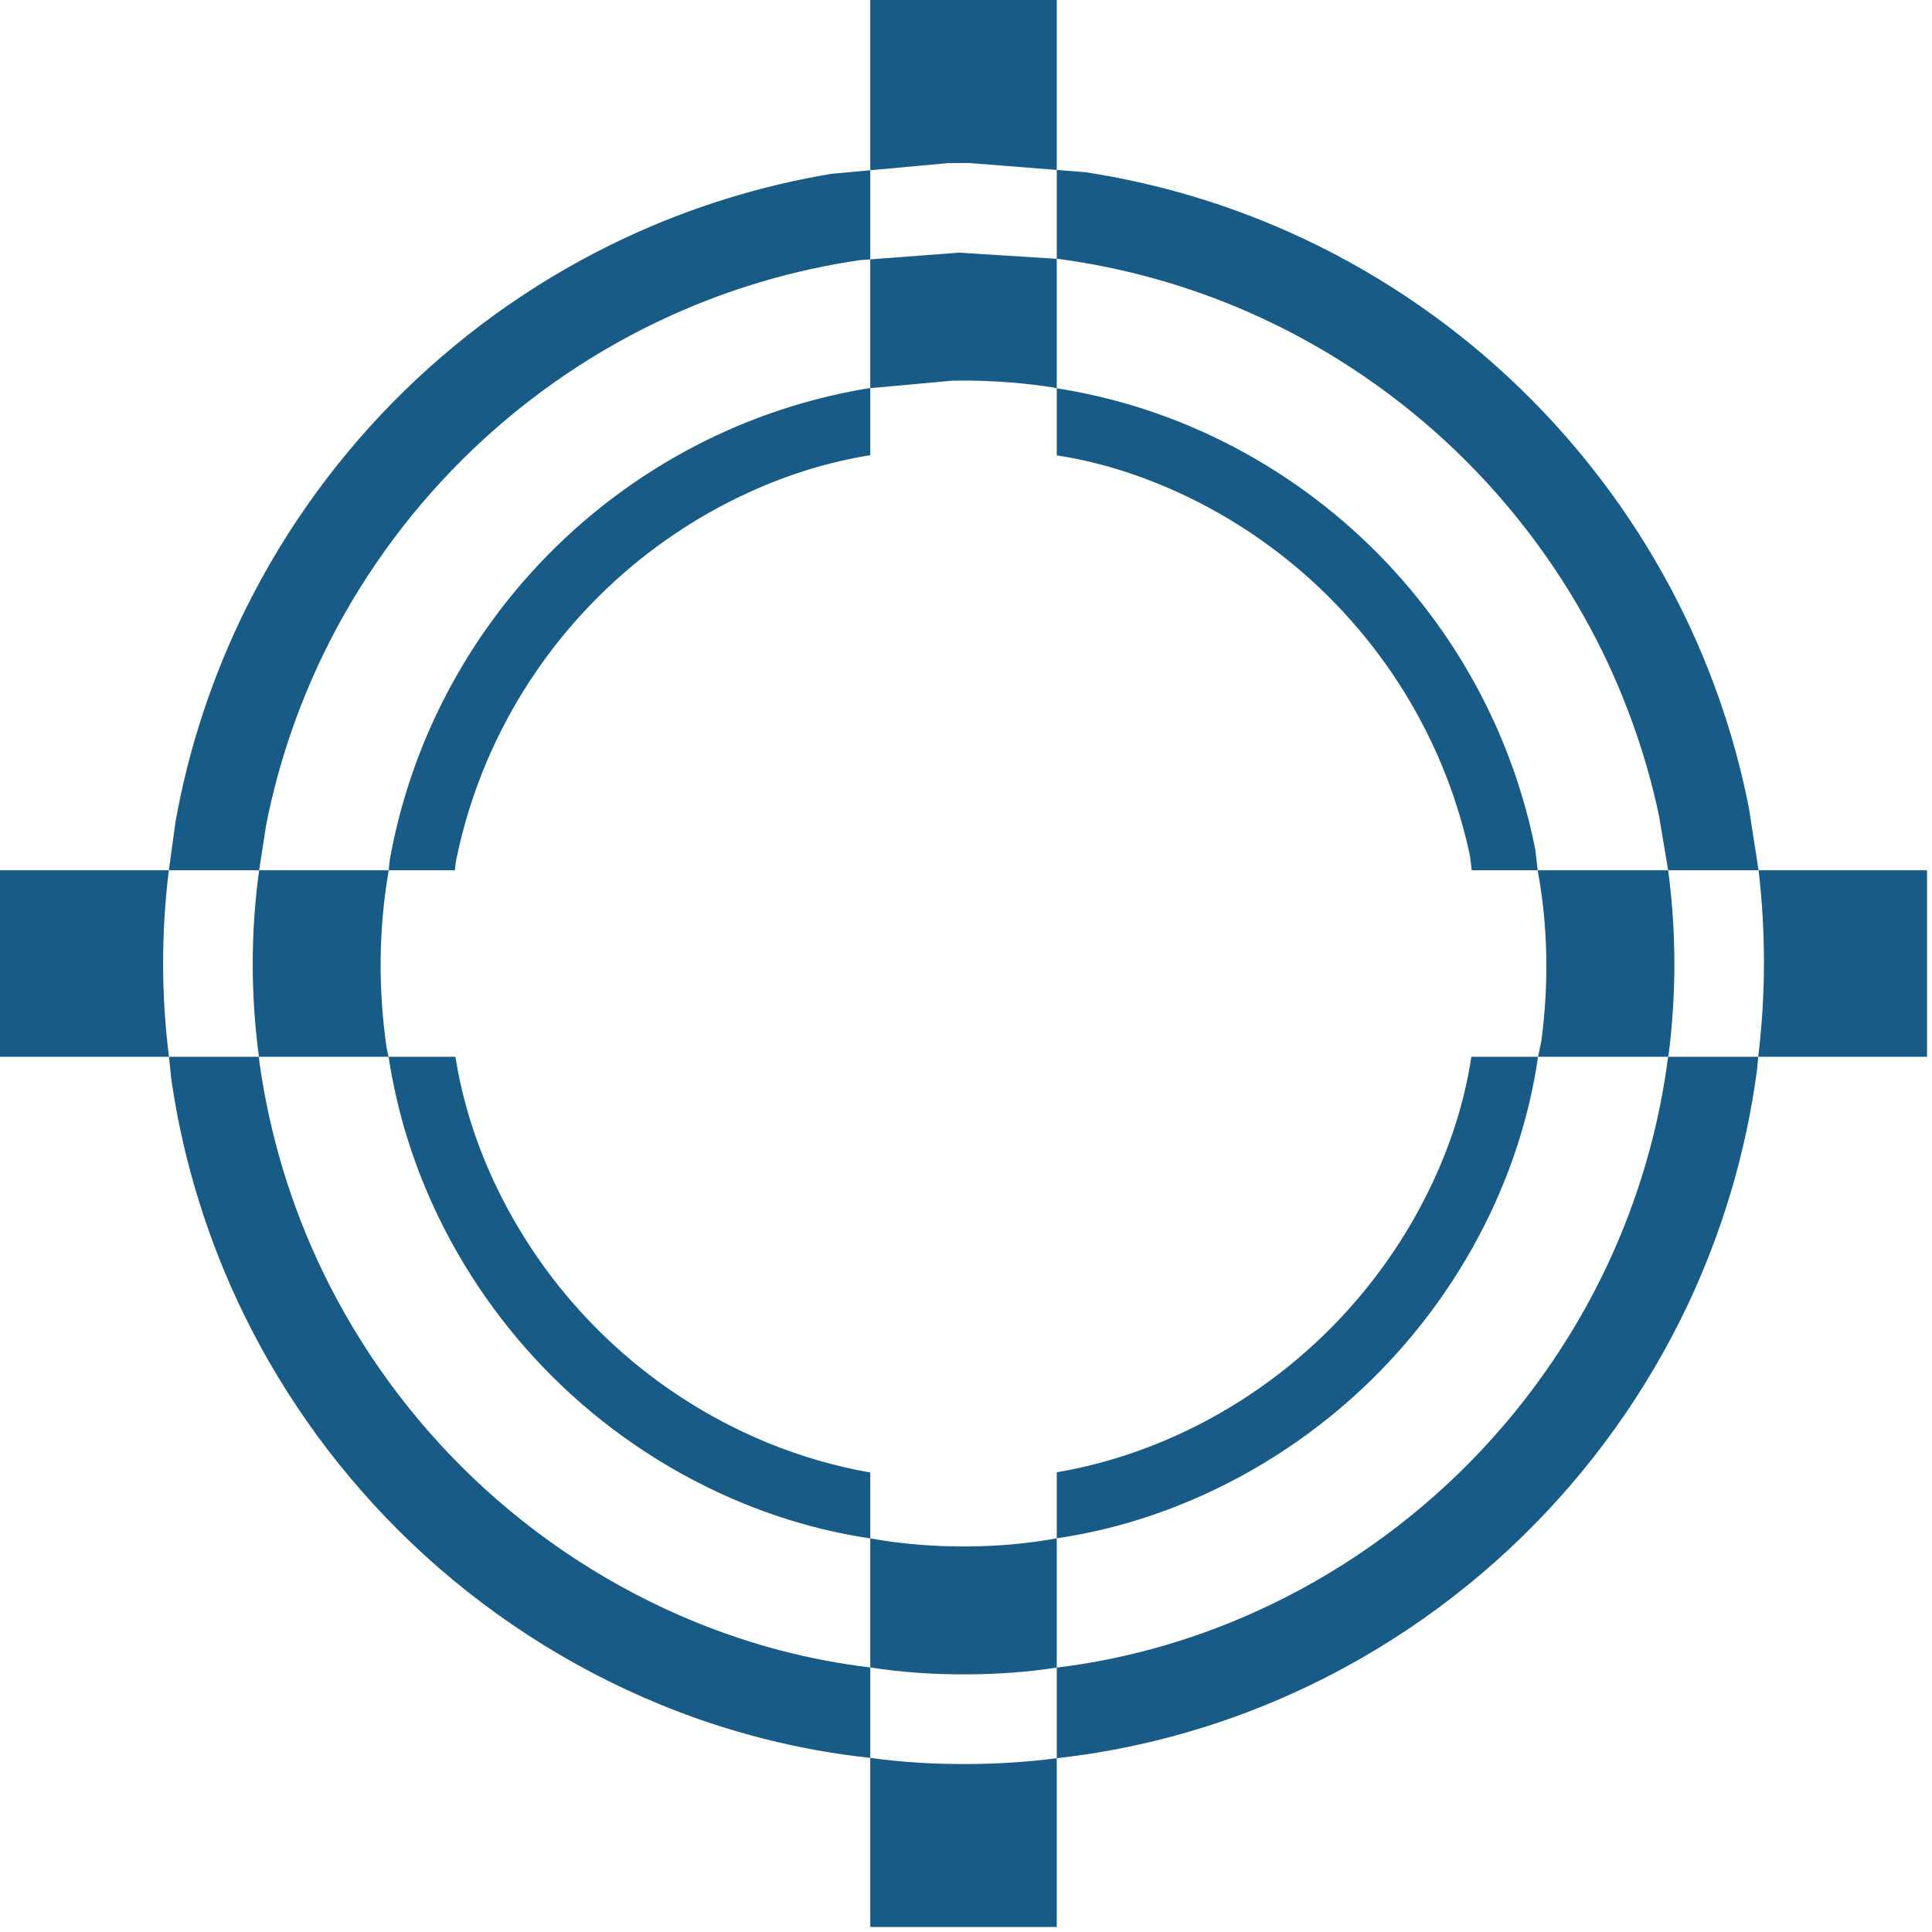
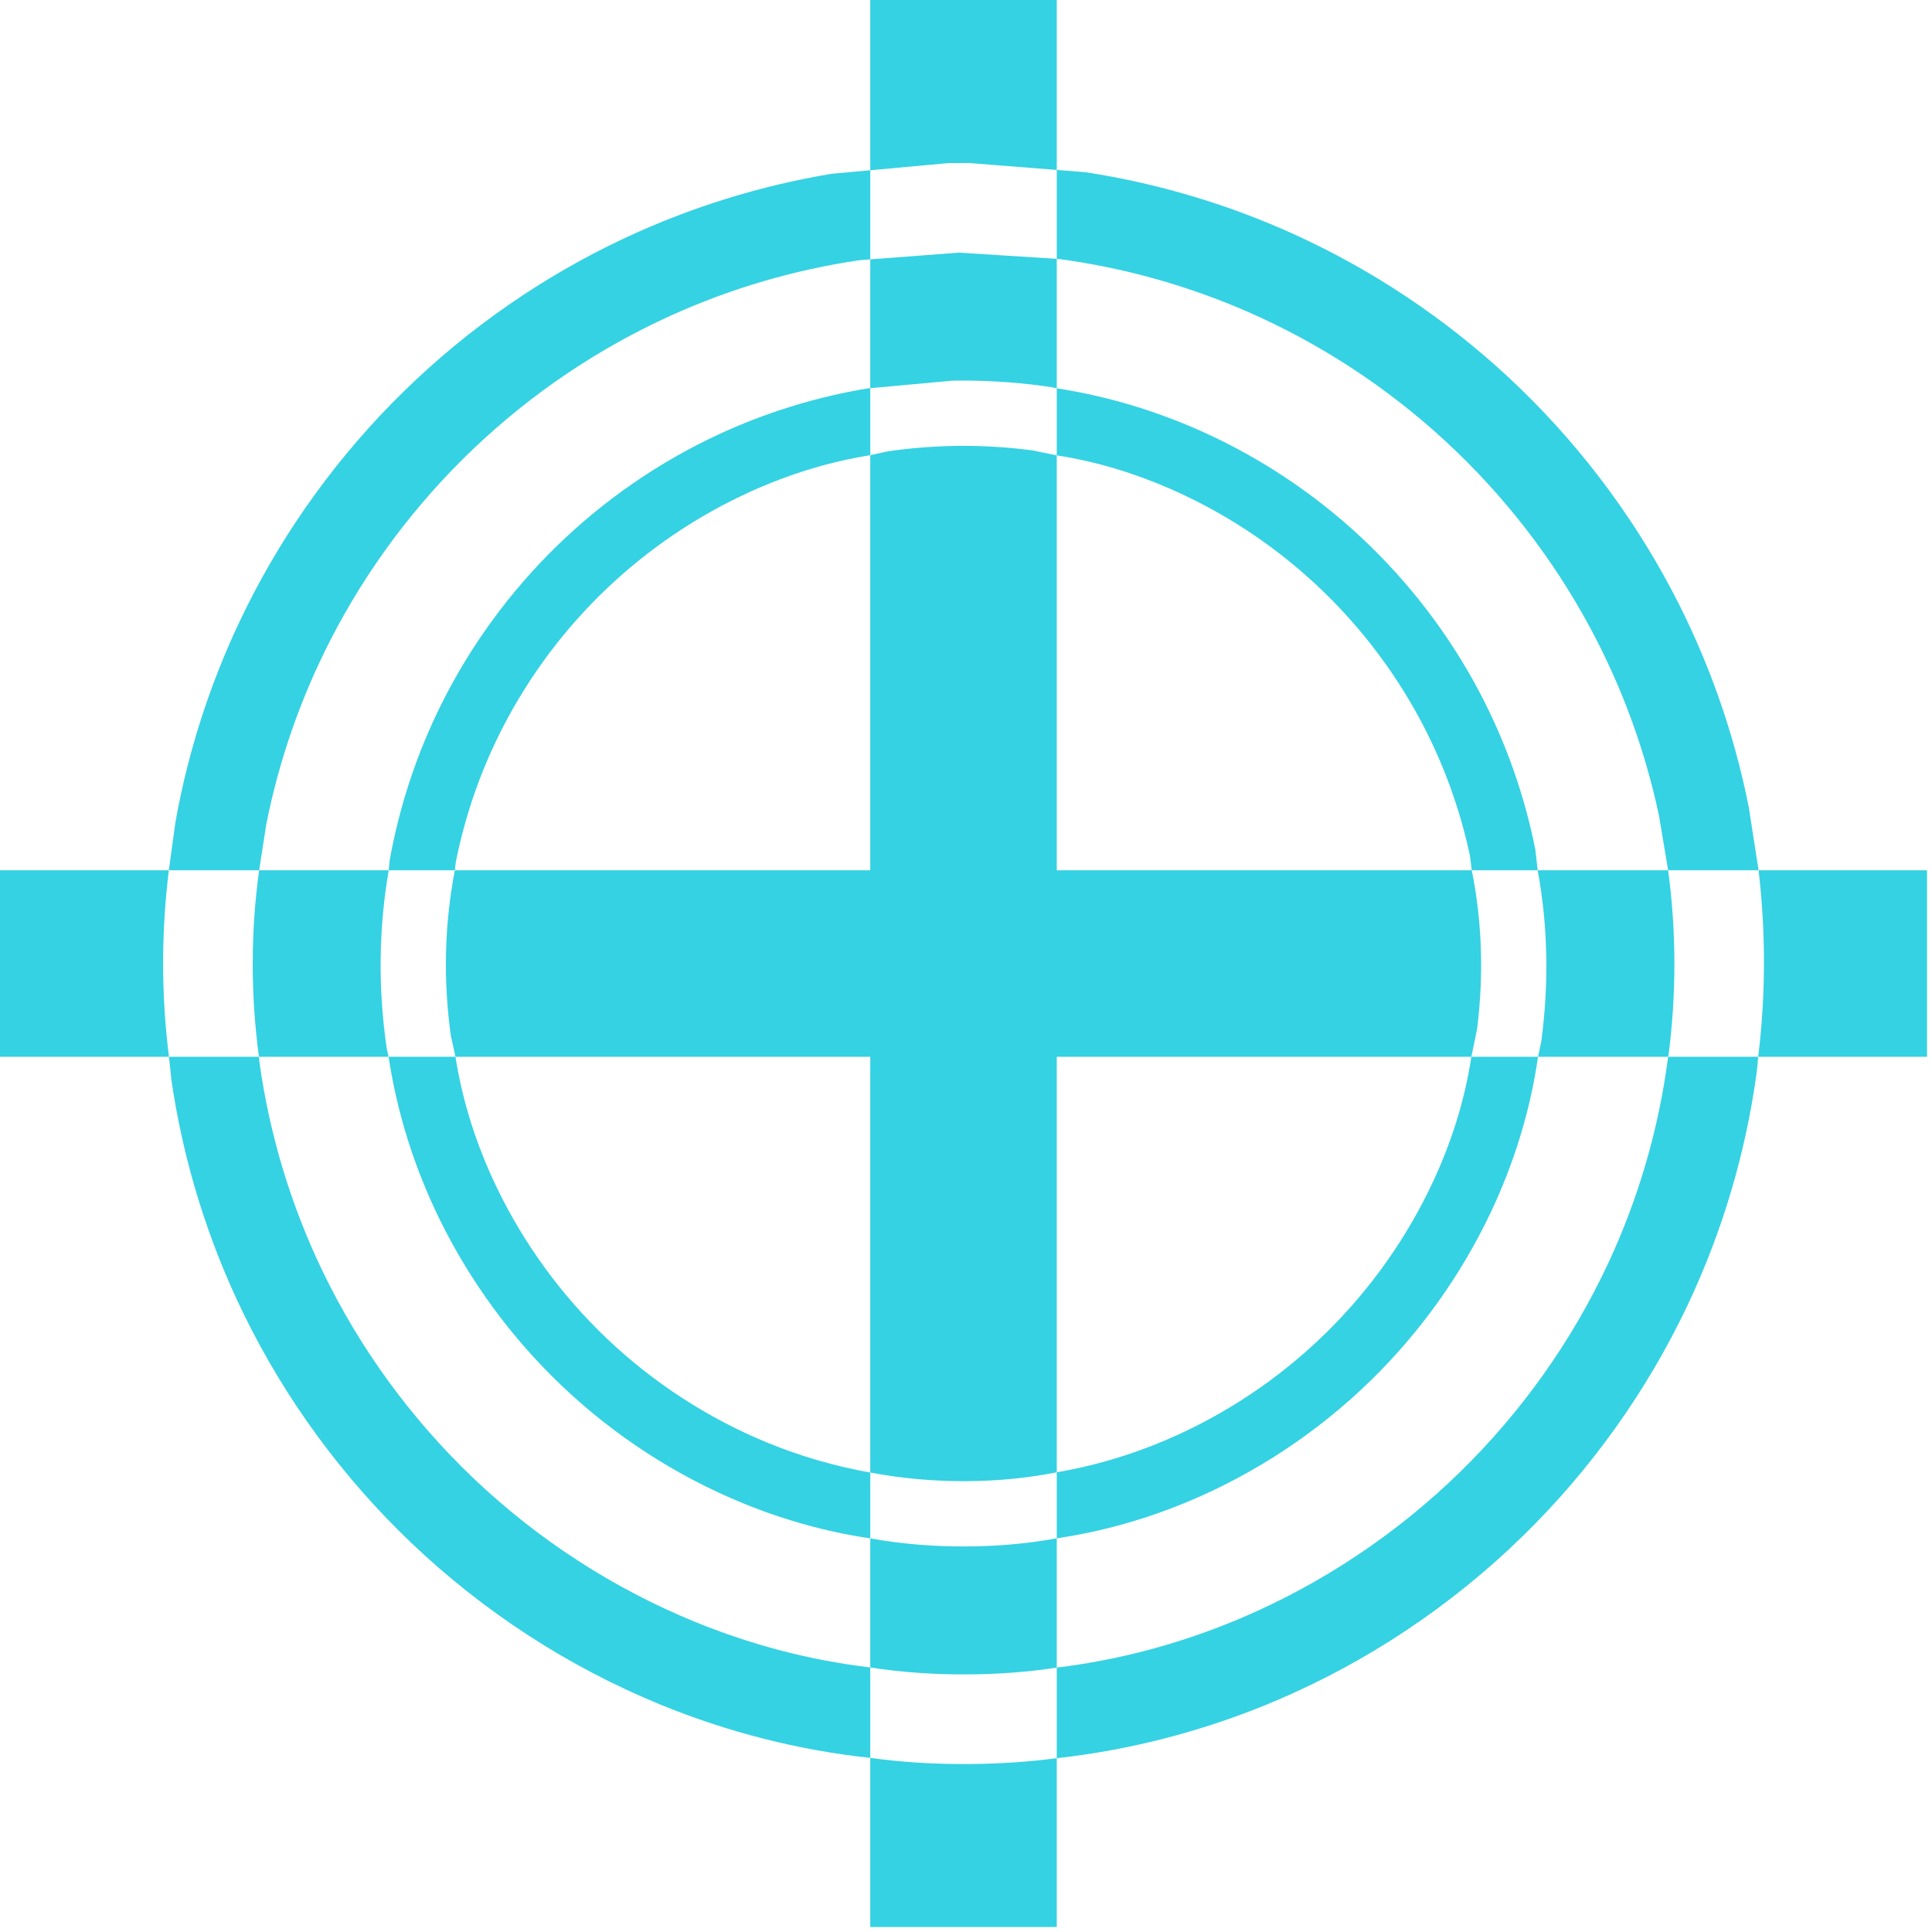
<svg xmlns="http://www.w3.org/2000/svg" width="100%" height="100%" viewBox="0 0 259 259" version="1.1" xml:space="preserve" style="fill-rule:evenodd;clip-rule:evenodd;stroke-linejoin:round;stroke-miterlimit:2;">
-   <path d="M116.667,235.658c-9.625,-1.027 -19.079,-3.442 -28.05,-7.11c-12.389,-5.066 -23.792,-12.476 -33.478,-21.712c-9.197,-8.769 -16.828,-19.161 -22.417,-30.575c-4.844,-9.892 -8.139,-20.529 -9.736,-31.427l-0.334,-3.167l12.06,-0l0.081,0.831c1.358,9.686 4.224,19.148 8.471,27.957c4.988,10.344 11.859,19.759 20.169,27.682c8.603,8.203 18.73,14.785 29.734,19.285c7.526,3.078 15.436,5.16 23.5,6.112l-0,12.124c4.367,0.609 8.779,0.853 13.193,0.825c3.95,-0.025 7.896,-0.269 11.807,-0.782l-0,22.632l-25,0l-0,-22.675Zm119.037,-93.991l-0.169,1.83c-1.461,10.934 -4.628,21.626 -9.358,31.591c-5.451,11.485 -12.96,21.973 -22.055,30.854c-9.571,9.346 -20.878,16.889 -33.199,22.104c-9.327,3.948 -19.201,6.535 -29.256,7.655l-0,-12.147c8.445,-1.022 16.725,-3.257 24.572,-6.578c10.942,-4.631 20.985,-11.333 29.485,-19.633c8.218,-8.025 14.979,-17.524 19.841,-27.932c4.094,-8.764 6.829,-18.15 8.06,-27.744l12.079,-0Zm-94.037,55.707c4.974,-0.849 9.84,-2.294 14.495,-4.265c7.969,-3.372 15.282,-8.252 21.472,-14.297c5.984,-5.843 10.907,-12.761 14.448,-20.339c2.491,-5.334 4.292,-10.984 5.165,-16.806l8.936,-0c-1.036,7.255 -3.231,14.318 -6.374,20.94c-3.969,8.363 -9.437,16 -16.06,22.467c-6.97,6.806 -15.204,12.299 -24.175,16.096c-5.735,2.427 -11.753,4.149 -17.907,5.05l-0,17.334c-3.93,0.61 -7.904,0.884 -11.883,0.909c-4.392,0.028 -8.783,-0.247 -13.117,-0.929l-0,-17.302c4.286,0.773 8.644,1.109 13.005,1.082c4.024,-0.026 8.042,-0.362 11.995,-1.094l-0,-8.846Zm-89.574,-55.707l8.966,-0c0.95,6.096 2.875,12.009 5.554,17.566c3.631,7.532 8.635,14.388 14.686,20.158c6.266,5.973 13.639,10.766 21.653,14.043c4.419,1.807 9.02,3.143 13.715,3.97l-0,8.828c-5.839,-0.862 -11.557,-2.459 -17.028,-4.696c-9.022,-3.689 -17.326,-9.085 -24.379,-15.811c-6.698,-6.385 -12.254,-13.953 -16.324,-22.264c-3.364,-6.87 -5.702,-14.232 -6.843,-21.794Zm-29.458,-25l0.89,-6.488c1.78,-9.952 4.984,-19.64 9.485,-28.692c5.37,-10.8 12.573,-20.671 21.202,-29.097c8.636,-8.433 18.686,-15.402 29.622,-20.512c8.778,-4.101 18.111,-6.996 27.669,-8.582l5.164,-0.473l-0,11.947l11.883,-0.901l13.117,0.827l-0,17.357l-0.606,-0.135c-3.77,-0.577 -7.575,-0.863 -11.389,-0.9c-0.673,-0.002 -1.345,0.003 -2.018,0.013l-10.987,1.008l-0,-17.269l-1.425,0.108c-8.715,1.277 -17.244,3.776 -25.269,7.407c-9.773,4.421 -18.777,10.509 -26.54,17.91c-7.752,7.391 -14.255,16.081 -19.14,25.613c-3.995,7.796 -6.901,16.142 -8.605,24.734l-0.948,6.125l17.371,-0c-1.369,7.887 -1.426,15.989 -0.265,23.909l0.247,1.091l-17.381,-0c-1.112,-8.285 -1.117,-16.719 0.028,-25l-12.105,-0Zm200.993,-0c1.096,8.164 1.111,16.472 0.071,24.642l-0.074,0.358l-17.442,-0l0.441,-2.065c1.018,-7.614 0.915,-15.381 -0.487,-22.935l17.491,-0Zm0,-0l-1.22,-7.286c-1.85,-8.748 -4.948,-17.224 -9.17,-25.105c-5.056,-9.438 -11.711,-18.006 -19.591,-25.255c-7.756,-7.135 -16.689,-12.98 -26.344,-17.207c-8.082,-3.538 -16.654,-5.934 -25.398,-7.103l-0.238,-0.015l-0,-11.914l3.834,0.303c9.591,1.467 18.974,4.249 27.814,8.248c10.611,4.801 20.419,11.344 28.943,19.279c8.821,8.213 16.253,17.903 21.88,28.562c4.812,9.114 8.293,18.921 10.298,29.03l1.316,8.463l22.581,-0l0,25l-22.629,-0c1.009,-8.293 1.021,-16.704 0.048,-25l-12.124,-0Zm-200.993,-0c-1.023,8.294 -1.03,16.709 0.017,25l-22.652,-0l-0,-25l22.635,-0Zm119.032,-64.614c6.777,1.052 13.399,3.044 19.649,5.872c7.727,3.496 14.869,8.26 21.075,14.039c6.424,5.98 11.836,13.036 15.934,20.798c3.503,6.637 6.038,13.778 7.498,21.14l0.314,2.765l-8.835,-0l-0.237,-1.908c-1.347,-6.37 -3.603,-12.542 -6.678,-18.281c-3.682,-6.873 -8.528,-13.113 -14.266,-18.391c-5.648,-5.196 -12.153,-9.452 -19.184,-12.531c-4.879,-2.136 -10.005,-3.7 -15.27,-4.508l-0,-8.995Zm-25,-0.014l-0,8.983c-5.54,0.883 -10.931,2.565 -16.041,4.877c-7.117,3.22 -13.673,7.653 -19.327,13.043c-5.645,5.382 -10.38,11.71 -13.937,18.651c-2.91,5.677 -5.026,11.755 -6.266,18.012l-0.119,1.062l-8.866,-0l0.128,-1.327c1.296,-7.247 3.629,-14.302 6.907,-20.893c3.91,-7.865 9.155,-15.053 15.439,-21.189c6.288,-6.141 13.607,-11.216 21.57,-14.937c6.392,-2.986 13.189,-5.094 20.149,-6.249l0.363,-0.033Zm25,-29.257l-11.807,-0.933c-0.924,-0.003 -1.847,0.003 -2.771,0.018l-10.422,0.956l-0,-22.823l25,0l-0,22.782Z" style="fill:#195b87;" />
+   <path d="M116.667,235.658c-9.625,-1.027 -19.079,-3.442 -28.05,-7.11c-12.389,-5.066 -23.792,-12.476 -33.478,-21.712c-9.197,-8.769 -16.828,-19.161 -22.417,-30.575c-4.844,-9.892 -8.139,-20.529 -9.736,-31.427l-0.334,-3.167l12.06,-0l0.081,0.831c1.358,9.686 4.224,19.148 8.471,27.957c4.988,10.344 11.859,19.759 20.169,27.682c8.603,8.203 18.73,14.785 29.734,19.285c7.526,3.078 15.436,5.16 23.5,6.112l-0,12.124c4.367,0.609 8.779,0.853 13.193,0.825c3.95,-0.025 7.896,-0.269 11.807,-0.782l-0,22.632l-25,0l-0,-22.675Zm119.037,-93.991l-0.169,1.83c-1.461,10.934 -4.628,21.626 -9.358,31.591c-5.451,11.485 -12.96,21.973 -22.055,30.854c-9.571,9.346 -20.878,16.889 -33.199,22.104c-9.327,3.948 -19.201,6.535 -29.256,7.655l-0,-12.147c8.445,-1.022 16.725,-3.257 24.572,-6.578c10.942,-4.631 20.985,-11.333 29.485,-19.633c8.218,-8.025 14.979,-17.524 19.841,-27.932c4.094,-8.764 6.829,-18.15 8.06,-27.744l12.079,-0Zm-94.037,55.707c4.974,-0.849 9.84,-2.294 14.495,-4.265c7.969,-3.372 15.282,-8.252 21.472,-14.297c5.984,-5.843 10.907,-12.761 14.448,-20.339c2.491,-5.334 4.292,-10.984 5.165,-16.806l8.936,-0c-1.036,7.255 -3.231,14.318 -6.374,20.94c-3.969,8.363 -9.437,16 -16.06,22.467c-6.97,6.806 -15.204,12.299 -24.175,16.096c-5.735,2.427 -11.753,4.149 -17.907,5.05l-0,17.334c-3.93,0.61 -7.904,0.884 -11.883,0.909c-4.392,0.028 -8.783,-0.247 -13.117,-0.929l-0,-17.302c4.286,0.773 8.644,1.109 13.005,1.082c4.024,-0.026 8.042,-0.362 11.995,-1.094l-0,-8.846Zm-89.574,-55.707l8.966,-0c0.95,6.096 2.875,12.009 5.554,17.566c3.631,7.532 8.635,14.388 14.686,20.158c6.266,5.973 13.639,10.766 21.653,14.043c4.419,1.807 9.02,3.143 13.715,3.97l-0,8.828c-5.839,-0.862 -11.557,-2.459 -17.028,-4.696c-9.022,-3.689 -17.326,-9.085 -24.379,-15.811c-6.698,-6.385 -12.254,-13.953 -16.324,-22.264c-3.364,-6.87 -5.702,-14.232 -6.843,-21.794Zm89.574,-89.614c6.777,1.052 13.399,3.044 19.649,5.872c7.727,3.496 14.869,8.26 21.075,14.039c6.424,5.98 11.836,13.036 15.934,20.798c3.503,6.637 6.038,13.778 7.498,21.14l0.314,2.765l-8.835,-0l-0.237,-1.908c-1.347,-6.37 -3.603,-12.542 -6.678,-18.281c-3.682,-6.873 -8.528,-13.113 -14.266,-18.391c-5.648,-5.196 -12.153,-9.452 -19.184,-12.531c-4.879,-2.136 -10.005,-3.7 -15.27,-4.508l-0,55.619l55.635,-0c1.417,7.011 1.606,14.247 0.703,21.342l-0.758,3.658l-55.58,-0l-0,55.707c-3.966,0.782 -8.005,1.162 -12.051,1.187c-4.344,0.028 -8.686,-0.351 -12.949,-1.157l-0,-55.737l-55.608,-0l-0.615,-2.792c-1.032,-7.367 -0.882,-14.904 0.533,-22.208l55.69,-0l-0,-55.645l2.359,-0.516c3.211,-0.471 6.447,-0.704 9.691,-0.735c3.253,-0.01 6.501,0.182 9.726,0.613l3.224,0.664l-0,-8.995Zm-119.032,64.614l0.89,-6.488c1.78,-9.952 4.984,-19.64 9.485,-28.692c5.37,-10.8 12.573,-20.671 21.202,-29.097c8.636,-8.433 18.686,-15.402 29.622,-20.512c8.778,-4.101 18.111,-6.996 27.669,-8.582l5.164,-0.473l-0,11.947l11.883,-0.901l13.117,0.827l-0,17.357l-0.606,-0.135c-3.77,-0.577 -7.575,-0.863 -11.389,-0.9c-0.673,-0.002 -1.345,0.003 -2.018,0.013l-10.987,1.008l-0,-17.269l-1.425,0.108c-8.715,1.277 -17.244,3.776 -25.269,7.407c-9.773,4.421 -18.777,10.509 -26.54,17.91c-7.752,7.391 -14.255,16.081 -19.14,25.613c-3.995,7.796 -6.901,16.142 -8.605,24.734l-0.948,6.125l17.371,-0c-1.369,7.887 -1.426,15.989 -0.265,23.909l0.247,1.091l-17.381,-0c-1.112,-8.285 -1.117,-16.719 0.028,-25l-12.105,-0Zm200.993,-0c1.096,8.164 1.111,16.472 0.071,24.642l-0.074,0.358l-17.442,-0l0.441,-2.065c1.018,-7.614 0.915,-15.381 -0.487,-22.935l17.491,-0Zm0,-0l-1.22,-7.286c-1.85,-8.748 -4.948,-17.224 -9.17,-25.105c-5.056,-9.438 -11.711,-18.006 -19.591,-25.255c-7.756,-7.135 -16.689,-12.98 -26.344,-17.207c-8.082,-3.538 -16.654,-5.934 -25.398,-7.103l-0.238,-0.015l-0,-11.914l3.834,0.303c9.591,1.467 18.974,4.249 27.814,8.248c10.611,4.801 20.419,11.344 28.943,19.279c8.821,8.213 16.253,17.903 21.88,28.562c4.812,9.114 8.293,18.921 10.298,29.03l1.316,8.463l22.581,-0l0,25l-22.629,-0c1.009,-8.293 1.021,-16.704 0.048,-25l-12.124,-0Zm-200.993,-0c-1.023,8.294 -1.03,16.709 0.017,25l-22.652,-0l0,-25l22.635,-0Zm94.032,-64.628l-0,8.983c-5.54,0.883 -10.931,2.565 -16.041,4.877c-7.117,3.22 -13.673,7.653 -19.327,13.043c-5.645,5.382 -10.38,11.71 -13.937,18.651c-2.91,5.677 -5.026,11.755 -6.266,18.012l-0.119,1.062l-8.866,-0l0.128,-1.327c1.296,-7.247 3.629,-14.302 6.907,-20.893c3.91,-7.865 9.155,-15.053 15.439,-21.189c6.288,-6.141 13.607,-11.216 21.57,-14.937c6.392,-2.986 13.189,-5.094 20.149,-6.249l0.363,-0.033Zm25,-29.257l-11.807,-0.933c-0.924,-0.003 -1.847,0.003 -2.771,0.018l-10.422,0.956l-0,-22.823l25,-0l-0,22.782Z" style="fill:#34d2e3;" />
</svg>
